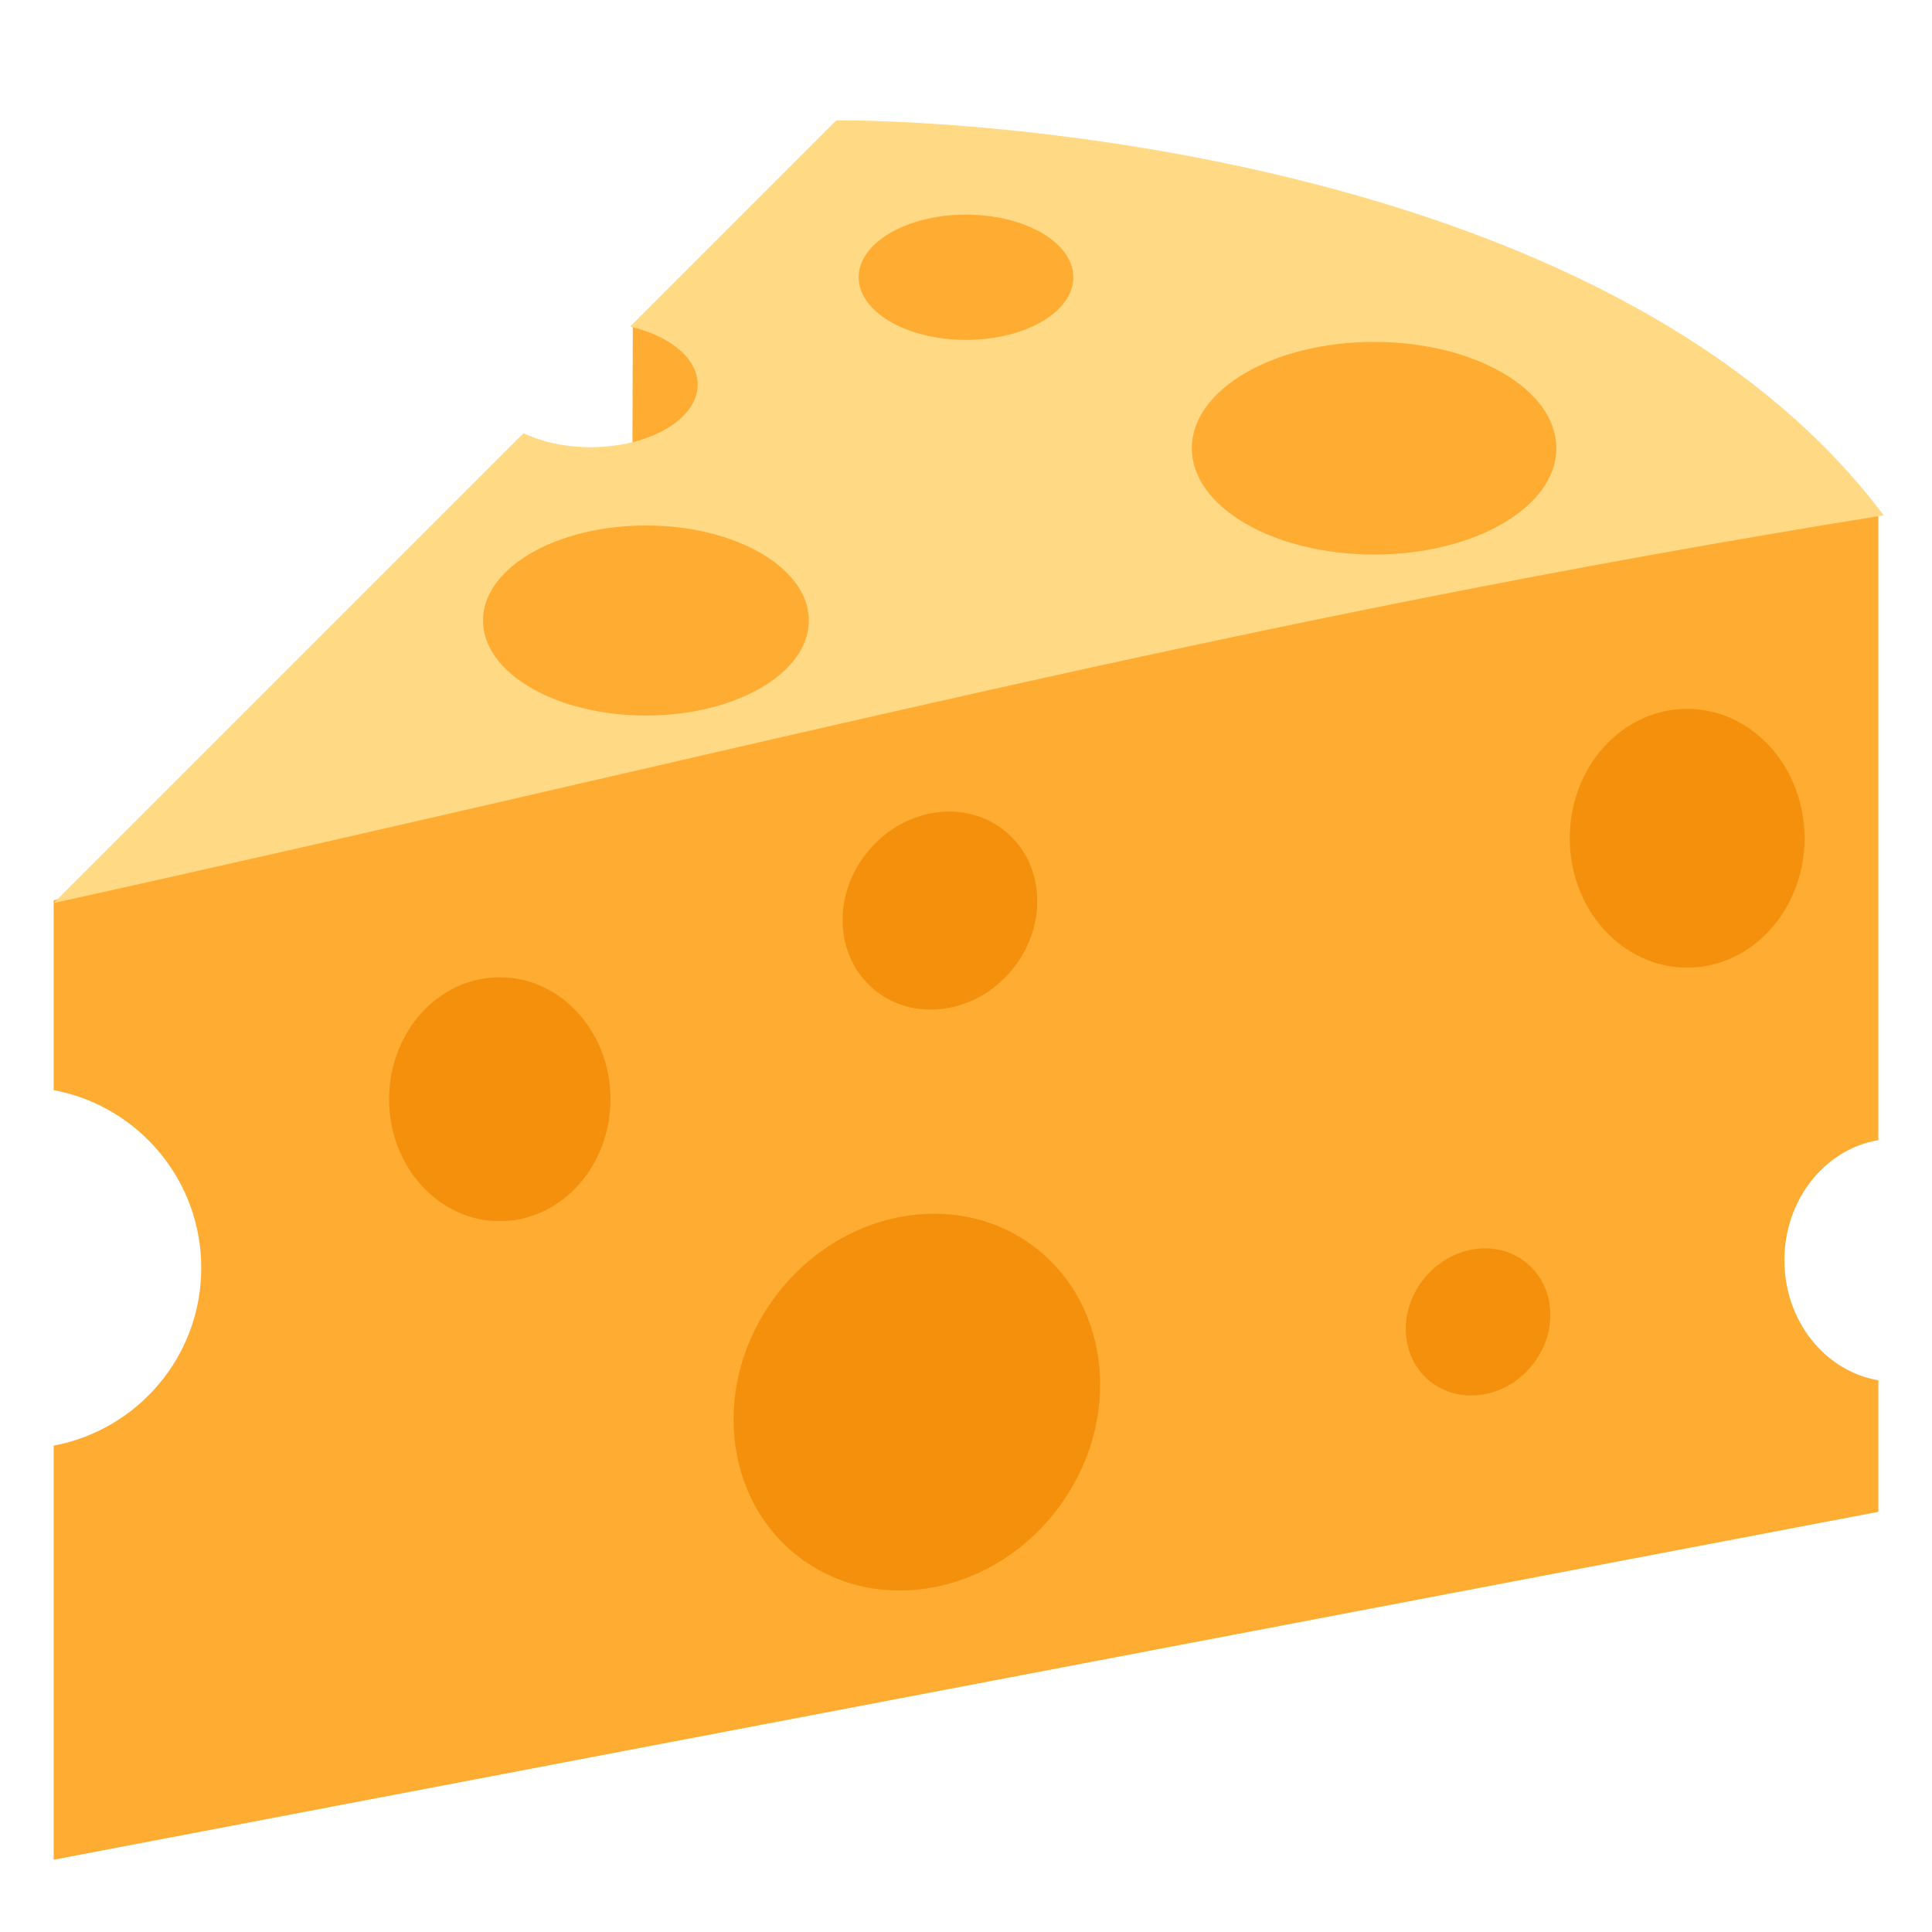
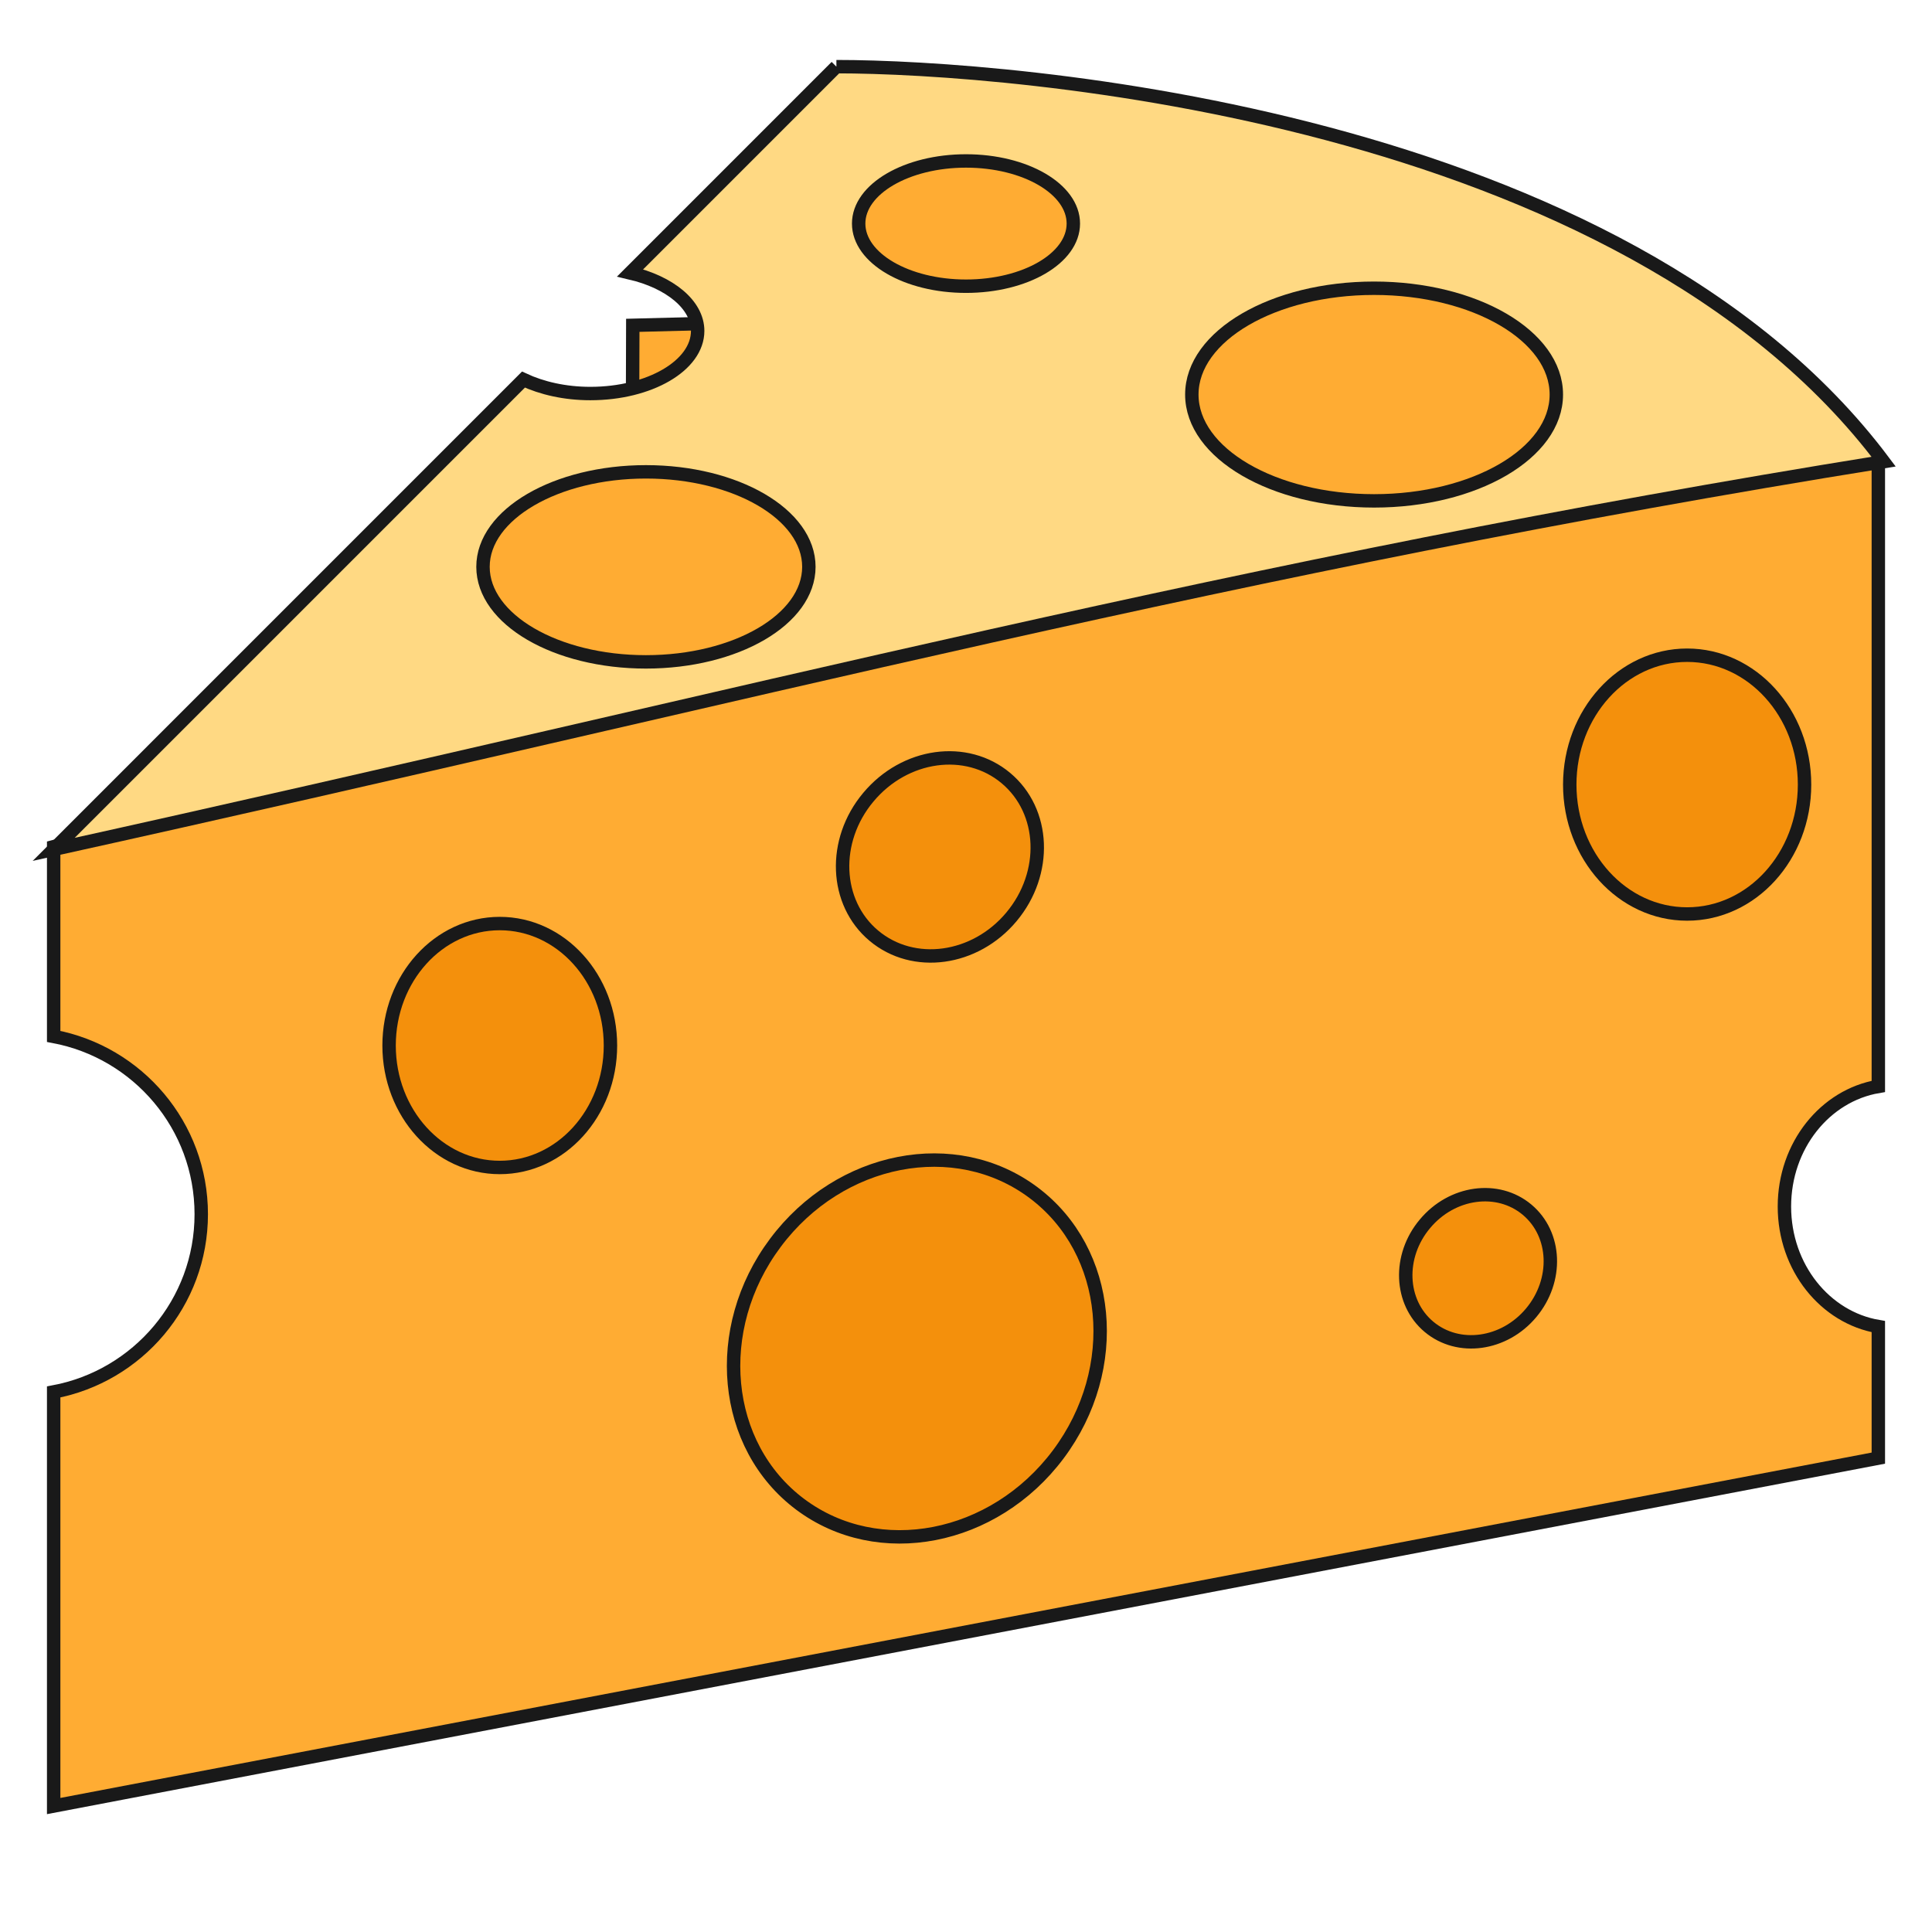
- <svg xmlns="http://www.w3.org/2000/svg" viewBox="0 0 45 45" style="enable-background:new 0 0 45 45;" xml:space="preserve" version="1.1" id="svg2">
-   <defs id="defs6">
-     <clipPath id="clipPath20" clipPathUnits="userSpaceOnUse">
-       <path id="path22" d="M 0,36 36,36 36,0 0,0 0,36 Z" />
+ <svg xmlns="http://www.w3.org/2000/svg" width="45" height="45">
+   <defs>
+     <clipPath clipPathUnits="userSpaceOnUse" id="clipPath20">
+       <path d="m0,36l36,0l0,-36l-36,0l0,36z" id="path22" />
    </clipPath>
  </defs>
-   <g transform="matrix(1.25,0,0,-1.25,0,45)" id="g10">
-     <g transform="translate(11.7915,29.9375)" id="g12">
-       <path id="path14" style="fill:#ffac33;fill-opacity:1;fill-rule:nonzero;stroke:none" d="M 0,0 -0.01,-3.323 5.337,-1.937 2.401,0.062 0,0 Z" />
-     </g>
-     <g id="g16">
-       <g clip-path="url(#clipPath20)" id="g18">
-         <g transform="translate(33.25,12.5176)" id="g24">
-           <path id="path26" style="fill:#ffac33;fill-opacity:1;fill-rule:nonzero;stroke:none" d="m 0,0 c 0,1.138 0.761,2.071 1.75,2.238 l 0,11.659 c -4,0.962 -34,-7.191 -34,-7.191 l 0,-3.536 c 1.564,-0.294 2.75,-1.662 2.75,-3.313 0,-1.65 -1.186,-3.018 -2.75,-3.312 l 0,-7.716 34,6.483 0,2.451 C 0.761,-2.07 0,-1.137 0,0" />
-         </g>
-         <g transform="translate(15.5854,33.7578)" id="g28">
-           <path id="path30" style="fill:#ffd983;fill-opacity:1;fill-rule:nonzero;stroke:none" d="m 0,0 -3.843,-3.843 c 0.736,-0.172 1.258,-0.591 1.258,-1.081 0,-0.645 -0.896,-1.167 -2,-1.167 -0.474,0 -0.903,0.1 -1.246,0.26 l -8.754,-8.754 C -1.418,-11.675 7.457,-9.3 19.514,-7.36 14.653,-0.877 3.241,0 0,0" />
-         </g>
-         <g transform="translate(20,30.8335)" id="g32">
-           <path id="path34" style="fill:#ffac33;fill-opacity:1;fill-rule:nonzero;stroke:none" d="m 0,0 c 0,-0.645 -0.895,-1.167 -2,-1.167 -1.104,0 -2,0.522 -2,1.167 0,0.644 0.896,1.167 2,1.167 1.105,0 2,-0.523 2,-1.167" />
-         </g>
-         <g transform="translate(15.0718,24.438)" id="g36">
-           <path id="path38" style="fill:#ffac33;fill-opacity:1;fill-rule:nonzero;stroke:none" d="m 0,0 c 0,-0.979 -1.359,-1.771 -3.036,-1.771 -1.676,0 -3.036,0.792 -3.036,1.771 0,0.977 1.36,1.77 3.036,1.77 C -1.359,1.77 0,0.977 0,0" />
-         </g>
-         <g transform="translate(29,27.6479)" id="g40">
-           <path id="path42" style="fill:#ffac33;fill-opacity:1;fill-rule:nonzero;stroke:none" d="m 0,0 c 0,-1.094 -1.52,-1.981 -3.396,-1.981 -1.875,0 -3.396,0.887 -3.396,1.981 0,1.094 1.521,1.981 3.396,1.981 C -1.52,1.981 0,1.094 0,0" />
-         </g>
-         <g transform="translate(33.625,20.3804)" id="g44">
-           <path id="path46" style="fill:#f4900c;fill-opacity:1;fill-rule:nonzero;stroke:none" d="m 0,0 c 0,-1.332 -0.979,-2.411 -2.188,-2.411 -1.207,0 -2.187,1.079 -2.187,2.411 0,1.331 0.98,2.411 2.187,2.411 C -0.979,2.411 0,1.331 0,0" />
-         </g>
-         <g transform="translate(11.375,15.5176)" id="g48">
-           <path id="path50" style="fill:#f4900c;fill-opacity:1;fill-rule:nonzero;stroke:none" d="m 0,0 c 0,-1.255 -0.923,-2.272 -2.063,-2.272 -1.139,0 -2.062,1.017 -2.062,2.272 0,1.256 0.923,2.273 2.062,2.273 C -0.923,2.273 0,1.256 0,0" />
-         </g>
-         <g transform="translate(28.5313,10.5381)" id="g52">
-           <path id="path54" style="fill:#f4900c;fill-opacity:1;fill-rule:nonzero;stroke:none" d="M 0,0 C -0.503,-0.602 -1.355,-0.72 -1.903,-0.262 -2.45,0.195 -2.485,1.056 -1.98,1.657 -1.476,2.262 -0.624,2.379 -0.077,1.922 0.471,1.464 0.505,0.604 0,0" />
-         </g>
-         <g transform="translate(18.8472,17.916)" id="g56">
-           <path id="path58" style="fill:#f4900c;fill-opacity:1;fill-rule:nonzero;stroke:none" d="M 0,0 C -0.677,-0.811 -1.825,-0.97 -2.563,-0.352 -3.298,0.263 -3.346,1.42 -2.666,2.23 -1.986,3.044 -0.84,3.202 -0.104,2.586 0.633,1.97 0.68,0.814 0,0" />
-         </g>
-         <g transform="translate(19.7197,7.9014)" id="g60">
-           <path id="path62" style="fill:#f4900c;fill-opacity:1;fill-rule:nonzero;stroke:none" d="m 0,0 c -1.2,-1.604 -3.354,-2.02 -4.808,-0.933 -1.455,1.088 -1.663,3.273 -0.463,4.875 1.2,1.606 3.354,2.023 4.808,0.935 C 0.992,3.789 1.2,1.605 0,0" />
+   <g>
+     <g id="g10" transform="matrix(1.25, 0, 0, -1.25, 0, 45)">
+       <g id="g12">
+         <path stroke-width="0.25" fill="#ffac33" fill-rule="nonzero" stroke="#191919" d="m11.791,29.938l-0.01,-3.323l5.347,1.386l-2.936,1.999l-2.401,-0.062z" id="path14" />
+       </g>
+       <g id="g16">
+         <g id="g18" clip-path="url(#clipPath20)">
+           <g id="g24">
+             <path stroke-width="0.25" fill="#ffac33" fill-rule="nonzero" stroke="#191919" d="m33.25,13.518c0,1.138 0.761,2.071 1.75,2.238l0,11.659c-4,0.962 -34,-7.191 -34,-7.191l0,-3.536c1.564,-0.294 2.75,-1.662 2.75,-3.313c0,-1.65 -1.186,-3.018 -2.75,-3.312l0,-7.716l34,6.483l0,2.451c-0.989,0.167 -1.75,1.1 -1.75,2.237" id="path26" />
+           </g>
+           <g id="g28">
+             <path stroke-width="0.25" fill="#ffd983" fill-rule="nonzero" stroke="#191919" d="m15.585,34.758l-3.843,-3.843c0.736,-0.172 1.258,-0.591 1.258,-1.081c0,-0.645 -0.896,-1.167 -2,-1.167c-0.474,0 -0.903,0.1 -1.246,0.26l-8.754,-8.754c13.167,2.91 22.042,5.285 34.099,7.225c-4.861,6.483 -16.273,7.36 -19.514,7.36" id="path30" />
+           </g>
+           <g id="g32">
+             <path stroke-width="0.25" fill="#ffac33" fill-rule="nonzero" stroke="#191919" d="m20,31.834c0,-0.645 -0.895,-1.167 -2,-1.167c-1.104,0 -2,0.522 -2,1.167c0,0.644 0.896,1.167 2,1.167c1.105,0 2,-0.523 2,-1.167" id="path34" />
+           </g>
+           <g id="g36">
+             <path stroke-width="0.25" fill="#ffac33" fill-rule="nonzero" stroke="#191919" d="m15.072,25.438c0,-0.979 -1.359,-1.771 -3.036,-1.771c-1.676,0 -3.036,0.792 -3.036,1.771c0,0.977 1.36,1.77 3.036,1.77c1.677,0 3.036,-0.793 3.036,-1.77" id="path38" />
+           </g>
+           <g id="g40">
+             <path stroke-width="0.25" fill="#ffac33" fill-rule="nonzero" stroke="#191919" d="m29,28.648c0,-1.094 -1.52,-1.981 -3.396,-1.981c-1.875,0 -3.396,0.887 -3.396,1.981c0,1.094 1.521,1.981 3.396,1.981c1.876,0 3.396,-0.887 3.396,-1.981" id="path42" />
+           </g>
+           <g id="g44">
+             <path stroke-width="0.25" fill="#f4900c" fill-rule="nonzero" stroke="#191919" d="m33.625,21.38c0,-1.332 -0.979,-2.411 -2.188,-2.411c-1.207,0 -2.187,1.079 -2.187,2.411c0,1.331 0.98,2.411 2.187,2.411c1.209,0 2.188,-1.08 2.188,-2.411" id="path46" />
+           </g>
+           <g id="g48">
+             <path stroke-width="0.25" fill="#f4900c" fill-rule="nonzero" stroke="#191919" d="m11.375,16.518c0,-1.255 -0.923,-2.272 -2.063,-2.272c-1.139,0 -2.062,1.017 -2.062,2.272c0,1.256 0.923,2.273 2.062,2.273c1.14,0 2.063,-1.017 2.063,-2.273" id="path50" />
+           </g>
+           <g id="g52">
+             <path stroke-width="0.25" fill="#f4900c" fill-rule="nonzero" stroke="#191919" d="m28.531,11.538c-0.503,-0.602 -1.355,-0.72 -1.903,-0.262c-0.547,0.457 -0.582,1.318 -0.077,1.919c0.504,0.605 1.356,0.722 1.903,0.265c0.548,-0.458 0.582,-1.318 0.077,-1.922" id="path54" />
+           </g>
+           <g id="g56">
+             <path stroke-width="0.25" fill="#f4900c" fill-rule="nonzero" stroke="#191919" d="m18.847,18.916c-0.677,-0.811 -1.825,-0.97 -2.563,-0.352c-0.735,0.615 -0.783,1.772 -0.103,2.582c0.68,0.814 1.826,0.972 2.562,0.356c0.737,-0.616 0.784,-1.772 0.104,-2.586" id="path58" />
+           </g>
+           <g id="g60">
+             <path stroke-width="0.25" fill="#f4900c" fill-rule="nonzero" stroke="#191919" d="m19.72,8.901c-1.2,-1.604 -3.354,-2.02 -4.808,-0.933c-1.455,1.088 -1.663,3.273 -0.463,4.875c1.2,1.606 3.354,2.023 4.808,0.935c1.455,-1.088 1.663,-3.272 0.463,-4.877" id="path62" />
+           </g>
        </g>
      </g>
    </g>
  </g>
</svg>
